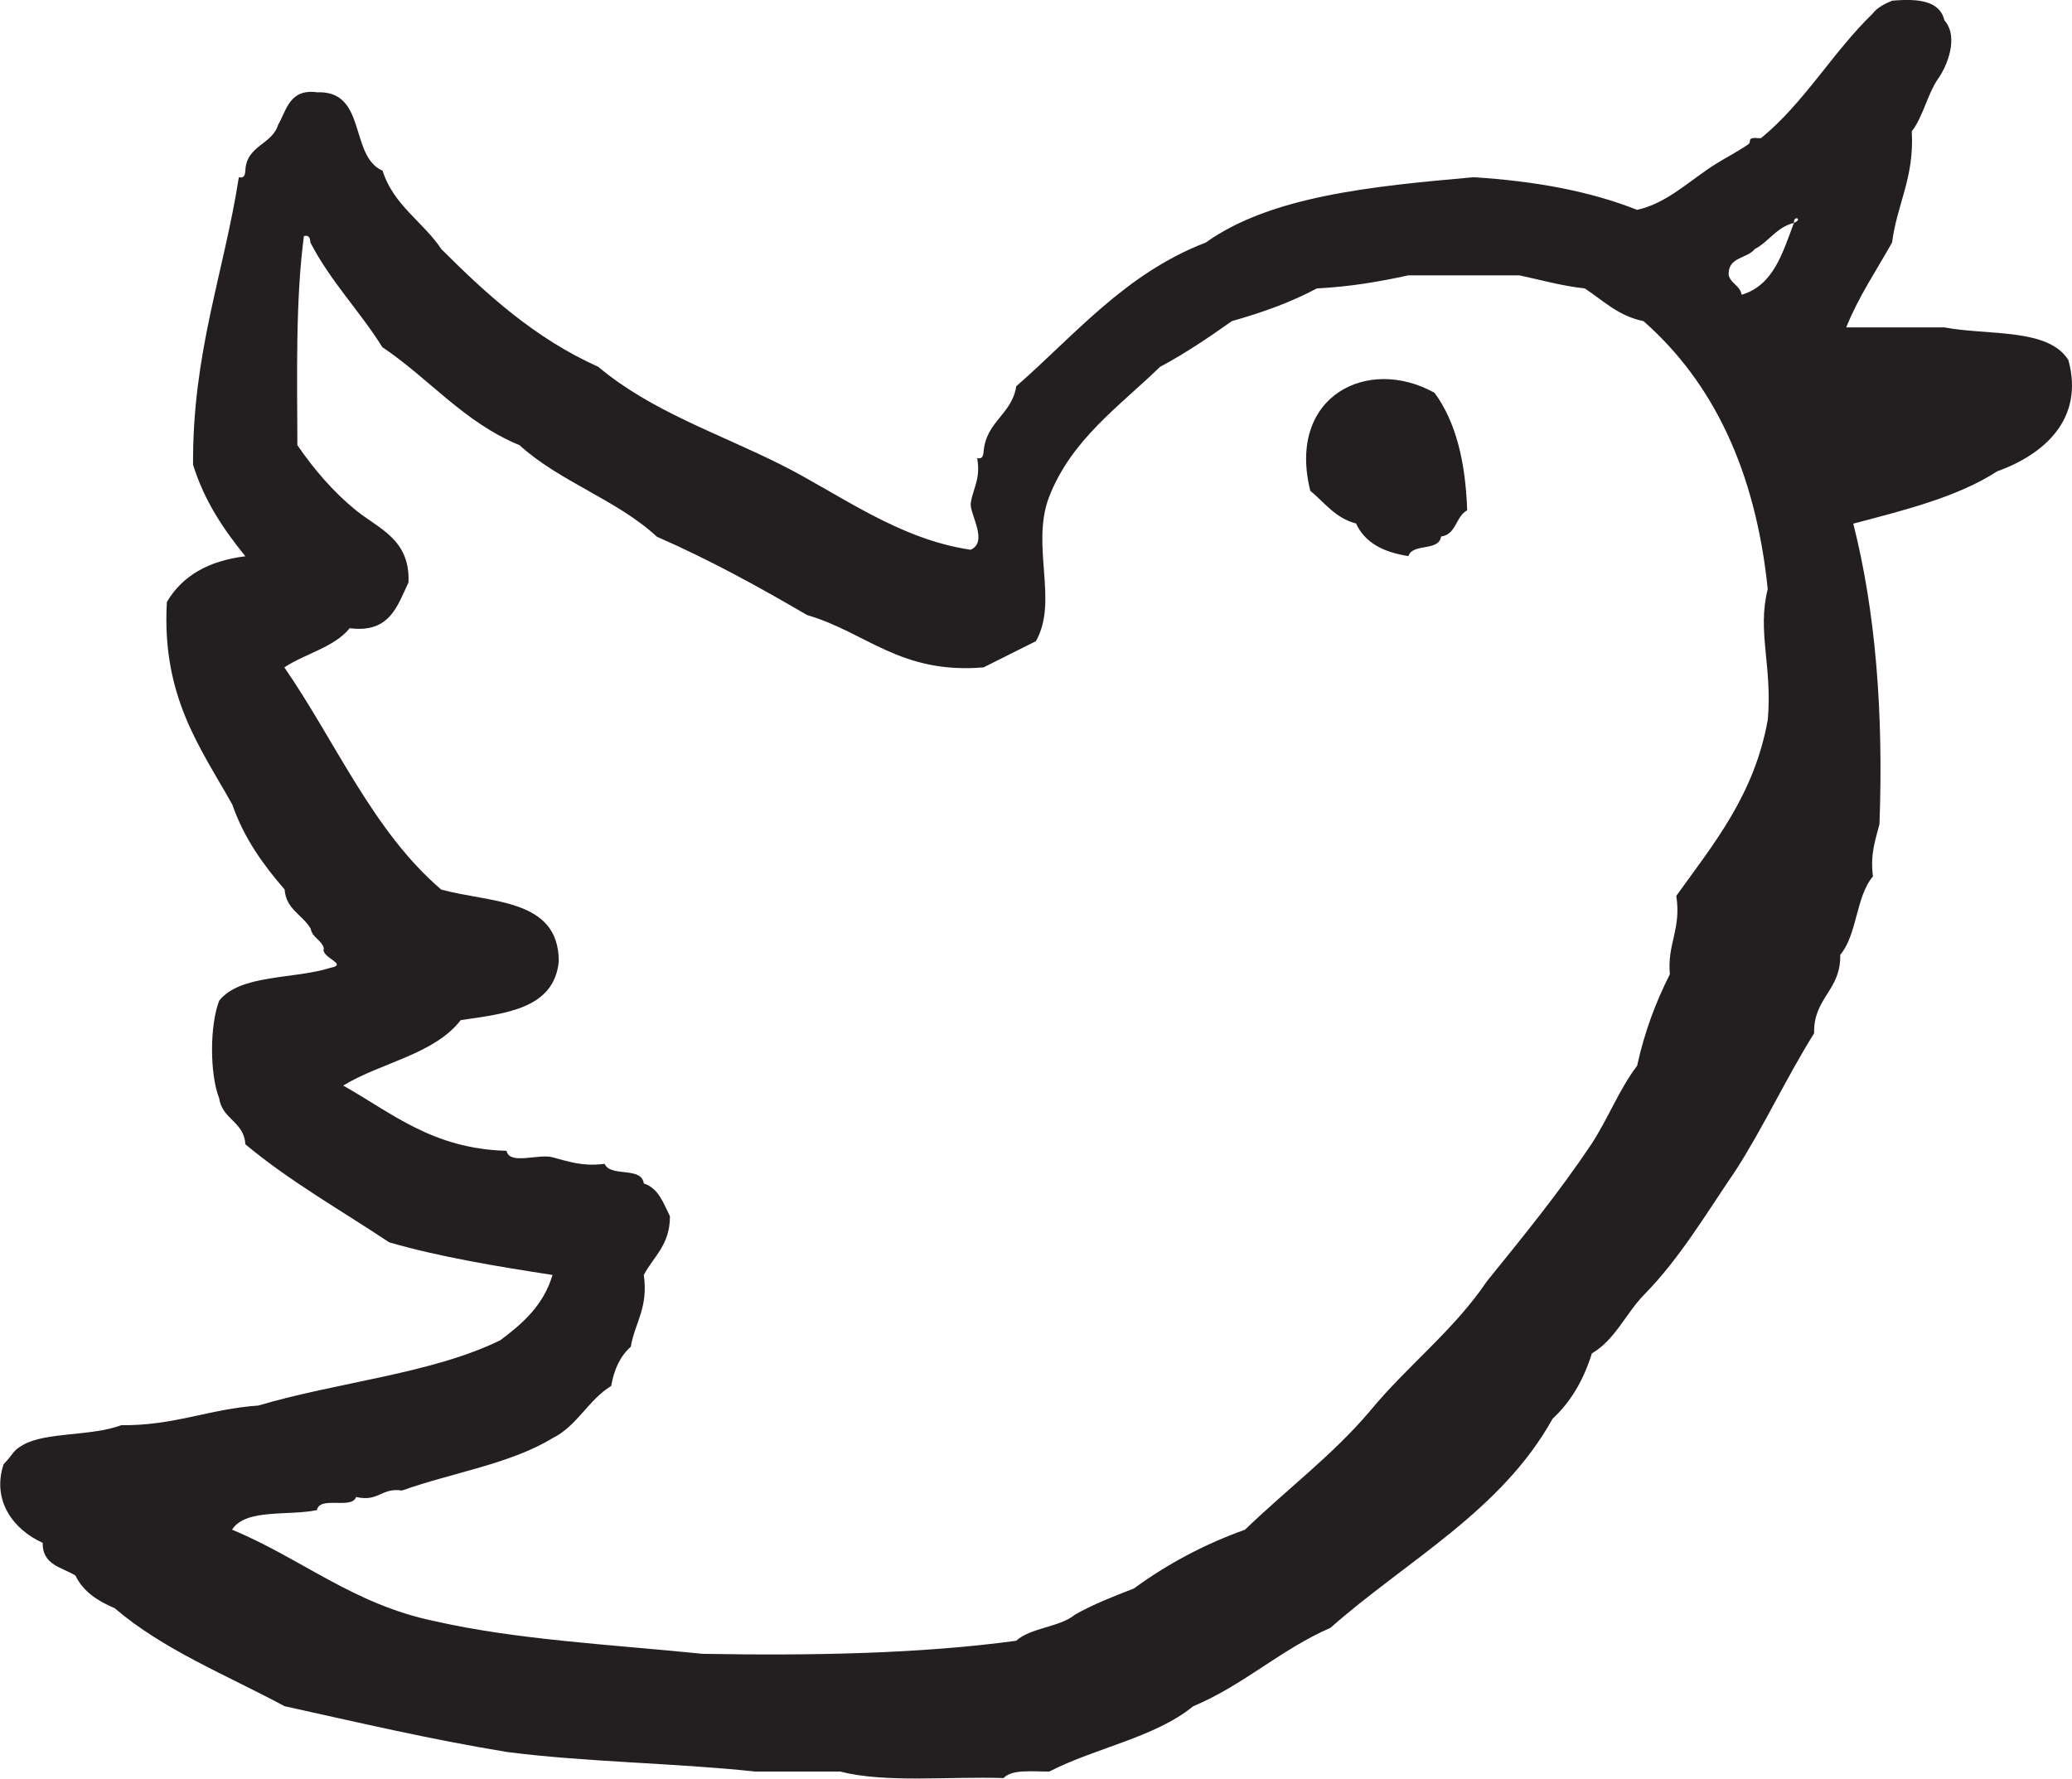
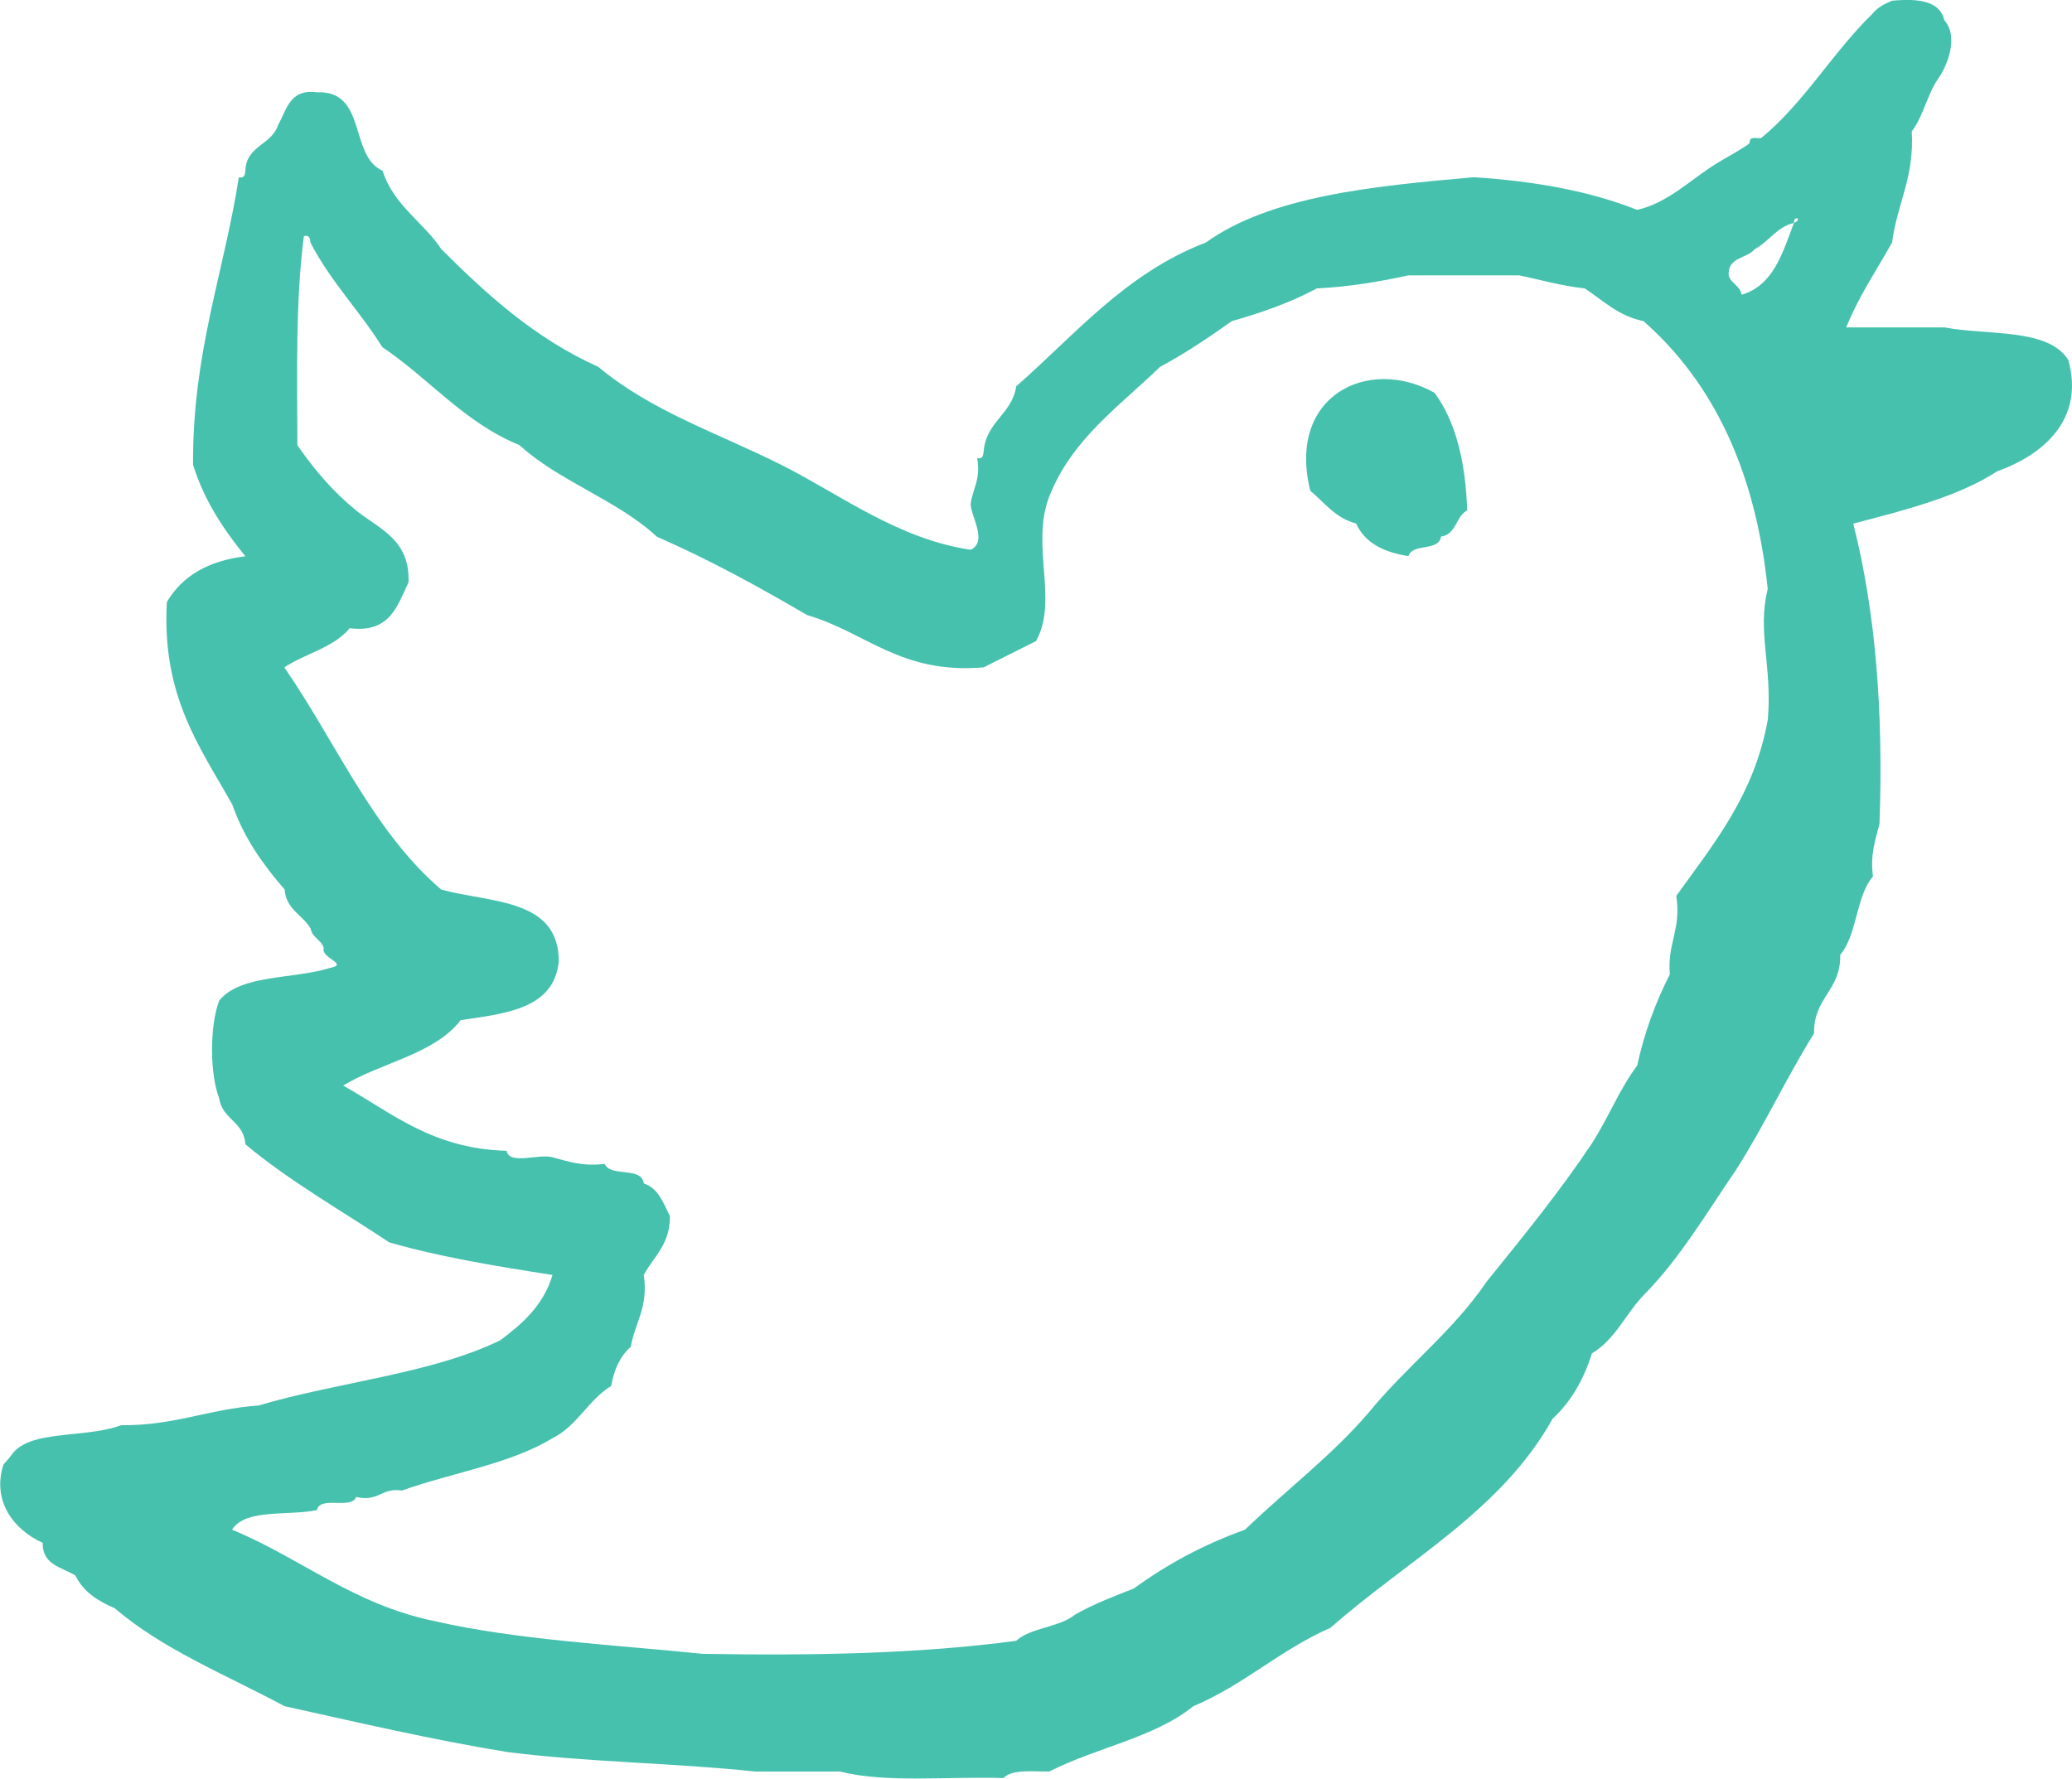
<svg xmlns="http://www.w3.org/2000/svg" version="1.1" id="Layer_1" x="0px" y="0px" width="23.494px" height="20.168px" viewBox="52.253 53.771 23.494 20.168" enable-background="new 52.253 53.771 23.494 20.168" xml:space="preserve">
  <g id="twitter">
    <g>
-       <path fill="#231F20" d="M75.706,57.855c-0.227-0.366-0.909-0.277-1.407-0.371h-1.112c0.142-0.353,0.343-0.646,0.52-0.963    c0.056-0.438,0.254-0.734,0.223-1.26c0.129-0.167,0.176-0.417,0.296-0.593c0.104-0.144,0.242-0.477,0.074-0.667    c-0.051-0.221-0.295-0.249-0.593-0.222c-0.088,0.036-0.169,0.079-0.222,0.148c-0.448,0.433-0.778,1.014-1.261,1.408    c-0.009,0.008-0.062,0-0.074,0c-0.087,0.005-0.033,0.046-0.075,0.074c-0.146,0.098-0.257,0.152-0.369,0.223    c-0.284,0.176-0.547,0.445-0.891,0.519c-0.529-0.211-1.156-0.326-1.852-0.37c-1.157,0.102-2.303,0.215-3.038,0.741    c-0.911,0.35-1.477,1.042-2.149,1.63c-0.049,0.32-0.342,0.398-0.37,0.741c-0.005,0.045-0.012,0.088-0.073,0.074    c0.043,0.241-0.051,0.345-0.074,0.519c-0.001,0.133,0.199,0.431,0,0.52c-0.822-0.12-1.485-0.63-2.149-0.964    c-0.718-0.36-1.468-0.604-2.074-1.111c-0.716-0.322-1.26-0.816-1.778-1.334c-0.208-0.312-0.542-0.496-0.667-0.89    c-0.379-0.164-0.175-0.912-0.741-0.889c-0.315-0.043-0.345,0.199-0.444,0.37c-0.07,0.227-0.361,0.232-0.371,0.519    c-0.004,0.046-0.011,0.088-0.074,0.075c-0.17,1.089-0.527,1.992-0.519,3.26c0.129,0.415,0.35,0.738,0.593,1.038    c-0.418,0.051-0.716,0.222-0.89,0.519c-0.06,1.073,0.378,1.647,0.742,2.297c0.134,0.384,0.352,0.685,0.593,0.963    c0.017,0.229,0.206,0.288,0.296,0.445c0.019,0.105,0.123,0.125,0.149,0.223c-0.04,0.105,0.289,0.18,0.073,0.221    c-0.413,0.131-1.016,0.07-1.259,0.371c-0.109,0.279-0.109,0.833,0,1.111c0.034,0.237,0.282,0.262,0.296,0.519    c0.499,0.417,1.082,0.747,1.631,1.112c0.574,0.166,1.211,0.271,1.852,0.37c-0.102,0.343-0.338,0.551-0.593,0.741    c-0.78,0.381-1.849,0.474-2.742,0.74c-0.555,0.038-0.956,0.23-1.556,0.223c-0.333,0.127-0.854,0.075-1.112,0.223    c-0.122,0.068-0.102,0.096-0.222,0.221c-0.134,0.412,0.111,0.74,0.444,0.89c-0.005,0.253,0.219,0.276,0.371,0.371    c0.089,0.183,0.254,0.29,0.445,0.37c0.544,0.468,1.268,0.759,1.927,1.112c0.83,0.183,1.648,0.376,2.52,0.519    c0.896,0.116,1.901,0.124,2.816,0.222h0.963c0.511,0.132,1.23,0.054,1.853,0.074c0.095-0.102,0.322-0.073,0.519-0.074    c0.522-0.269,1.196-0.385,1.631-0.74c0.574-0.241,0.989-0.642,1.557-0.89c0.866-0.765,1.937-1.324,2.519-2.372    c0.205-0.189,0.351-0.438,0.445-0.74c0.265-0.156,0.385-0.454,0.593-0.667c0.404-0.41,0.706-0.924,1.037-1.408    c0.319-0.496,0.576-1.054,0.89-1.556c-0.01-0.405,0.306-0.484,0.296-0.89c0.193-0.226,0.177-0.662,0.371-0.889    c-0.033-0.255,0.029-0.415,0.074-0.594c0.047-1.281-0.047-2.422-0.297-3.407c0.588-0.155,1.181-0.302,1.631-0.593    C75.418,58.93,75.891,58.533,75.706,57.855z M72.298,61.931c-0.153,0.859-0.615,1.41-1.038,2.001    c0.059,0.379-0.104,0.538-0.073,0.889c-0.158,0.312-0.287,0.652-0.371,1.037c-0.203,0.267-0.332,0.606-0.519,0.89    c-0.366,0.548-0.777,1.051-1.186,1.557c-0.378,0.56-0.912,0.965-1.334,1.481c-0.42,0.493-0.942,0.885-1.407,1.334    c-0.474,0.17-0.89,0.396-1.26,0.667c-0.232,0.09-0.463,0.18-0.667,0.296c-0.177,0.146-0.499,0.145-0.668,0.297    c-1.086,0.147-2.3,0.17-3.555,0.148c-1.031-0.105-2.115-0.159-3.039-0.371c-0.922-0.189-1.511-0.712-2.297-1.037    c0.153-0.242,0.634-0.154,0.963-0.222c0.031-0.166,0.394-0.003,0.444-0.149c0.257,0.06,0.285-0.109,0.52-0.073    c0.563-0.201,1.23-0.302,1.705-0.593c0.282-0.138,0.406-0.434,0.667-0.593c0.033-0.189,0.104-0.341,0.222-0.444    c0.047-0.275,0.201-0.441,0.148-0.815c0.111-0.21,0.299-0.343,0.296-0.667c-0.074-0.147-0.128-0.316-0.296-0.371    c-0.026-0.196-0.377-0.067-0.444-0.222c-0.255,0.032-0.416-0.029-0.593-0.075c-0.154-0.043-0.487,0.092-0.519-0.073    c-0.842-0.023-1.3-0.43-1.853-0.74c0.431-0.262,1.032-0.353,1.333-0.742c0.516-0.076,1.058-0.129,1.112-0.666    c0-0.717-0.771-0.661-1.333-0.815c-0.773-0.66-1.194-1.672-1.779-2.52c0.238-0.157,0.564-0.226,0.741-0.444    c0.454,0.058,0.54-0.251,0.667-0.52c0.019-0.488-0.333-0.605-0.593-0.815c-0.259-0.21-0.475-0.462-0.667-0.741    c-0.003-0.818-0.021-1.652,0.074-2.372c0.063-0.014,0.07,0.029,0.074,0.074c0.227,0.441,0.559,0.775,0.815,1.186    c0.532,0.357,0.925,0.853,1.556,1.112c0.452,0.413,1.108,0.621,1.557,1.038c0.601,0.263,1.158,0.57,1.704,0.889    c0.669,0.194,1.056,0.673,2.001,0.593c0.198-0.098,0.394-0.199,0.593-0.297c0.258-0.456-0.059-1.079,0.147-1.63    c0.255-0.659,0.797-1.031,1.26-1.481c0.29-0.155,0.555-0.335,0.815-0.519c0.347-0.098,0.675-0.216,0.964-0.371    c0.376-0.019,0.713-0.077,1.037-0.148h1.26c0.244,0.052,0.475,0.119,0.74,0.148c0.209,0.137,0.38,0.313,0.666,0.371    c0.789,0.693,1.271,1.696,1.409,3.039C72.175,60.934,72.35,61.323,72.298,61.931z M72.594,56.299    c-0.129,0.34-0.23,0.707-0.593,0.815c-0.017-0.105-0.122-0.125-0.147-0.222c-0.012-0.209,0.209-0.186,0.296-0.296    C72.312,56.511,72.395,56.348,72.594,56.299C72.587,56.209,72.702,56.253,72.594,56.299z M67.11,59.337    c0.163,0.135,0.284,0.31,0.519,0.371c0.101,0.221,0.314,0.327,0.594,0.37c0.047-0.15,0.346-0.049,0.37-0.222    c0.174-0.023,0.166-0.229,0.296-0.297c-0.018-0.55-0.129-1.006-0.37-1.333C67.761,57.803,66.843,58.265,67.11,59.337z" />
+       <path fill="#46c1ae" d="M75.706,57.855c-0.227-0.366-0.909-0.277-1.407-0.371h-1.112c0.142-0.353,0.343-0.646,0.52-0.963    c0.056-0.438,0.254-0.734,0.223-1.26c0.129-0.167,0.176-0.417,0.296-0.593c0.104-0.144,0.242-0.477,0.074-0.667    c-0.051-0.221-0.295-0.249-0.593-0.222c-0.088,0.036-0.169,0.079-0.222,0.148c-0.448,0.433-0.778,1.014-1.261,1.408    c-0.009,0.008-0.062,0-0.074,0c-0.087,0.005-0.033,0.046-0.075,0.074c-0.146,0.098-0.257,0.152-0.369,0.223    c-0.284,0.176-0.547,0.445-0.891,0.519c-0.529-0.211-1.156-0.326-1.852-0.37c-1.157,0.102-2.303,0.215-3.038,0.741    c-0.911,0.35-1.477,1.042-2.149,1.63c-0.049,0.32-0.342,0.398-0.37,0.741c-0.005,0.045-0.012,0.088-0.073,0.074    c0.043,0.241-0.051,0.345-0.074,0.519c-0.001,0.133,0.199,0.431,0,0.52c-0.822-0.12-1.485-0.63-2.149-0.964    c-0.718-0.36-1.468-0.604-2.074-1.111c-0.716-0.322-1.26-0.816-1.778-1.334c-0.208-0.312-0.542-0.496-0.667-0.89    c-0.379-0.164-0.175-0.912-0.741-0.889c-0.315-0.043-0.345,0.199-0.444,0.37c-0.07,0.227-0.361,0.232-0.371,0.519    c-0.004,0.046-0.011,0.088-0.074,0.075c-0.17,1.089-0.527,1.992-0.519,3.26c0.129,0.415,0.35,0.738,0.593,1.038    c-0.418,0.051-0.716,0.222-0.89,0.519c-0.06,1.073,0.378,1.647,0.742,2.297c0.134,0.384,0.352,0.685,0.593,0.963    c0.017,0.229,0.206,0.288,0.296,0.445c0.019,0.105,0.123,0.125,0.149,0.223c-0.04,0.105,0.289,0.18,0.073,0.221    c-0.413,0.131-1.016,0.07-1.259,0.371c-0.109,0.279-0.109,0.833,0,1.111c0.034,0.237,0.282,0.262,0.296,0.519    c0.499,0.417,1.082,0.747,1.631,1.112c0.574,0.166,1.211,0.271,1.852,0.37c-0.102,0.343-0.338,0.551-0.593,0.741    c-0.78,0.381-1.849,0.474-2.742,0.74c-0.555,0.038-0.956,0.23-1.556,0.223c-0.333,0.127-0.854,0.075-1.112,0.223    c-0.122,0.068-0.102,0.096-0.222,0.221c-0.134,0.412,0.111,0.74,0.444,0.89c-0.005,0.253,0.219,0.276,0.371,0.371    c0.089,0.183,0.254,0.29,0.445,0.37c0.544,0.468,1.268,0.759,1.927,1.112c0.83,0.183,1.648,0.376,2.52,0.519    c0.896,0.116,1.901,0.124,2.816,0.222h0.963c0.511,0.132,1.23,0.054,1.853,0.074c0.095-0.102,0.322-0.073,0.519-0.074    c0.522-0.269,1.196-0.385,1.631-0.74c0.574-0.241,0.989-0.642,1.557-0.89c0.866-0.765,1.937-1.324,2.519-2.372    c0.205-0.189,0.351-0.438,0.445-0.74c0.265-0.156,0.385-0.454,0.593-0.667c0.404-0.41,0.706-0.924,1.037-1.408    c0.319-0.496,0.576-1.054,0.89-1.556c-0.01-0.405,0.306-0.484,0.296-0.89c0.193-0.226,0.177-0.662,0.371-0.889    c-0.033-0.255,0.029-0.415,0.074-0.594c0.047-1.281-0.047-2.422-0.297-3.407c0.588-0.155,1.181-0.302,1.631-0.593    C75.418,58.93,75.891,58.533,75.706,57.855z M72.298,61.931c-0.153,0.859-0.615,1.41-1.038,2.001    c0.059,0.379-0.104,0.538-0.073,0.889c-0.158,0.312-0.287,0.652-0.371,1.037c-0.203,0.267-0.332,0.606-0.519,0.89    c-0.366,0.548-0.777,1.051-1.186,1.557c-0.378,0.56-0.912,0.965-1.334,1.481c-0.42,0.493-0.942,0.885-1.407,1.334    c-0.474,0.17-0.89,0.396-1.26,0.667c-0.232,0.09-0.463,0.18-0.667,0.296c-0.177,0.146-0.499,0.145-0.668,0.297    c-1.086,0.147-2.3,0.17-3.555,0.148c-1.031-0.105-2.115-0.159-3.039-0.371c-0.922-0.189-1.511-0.712-2.297-1.037    c0.153-0.242,0.634-0.154,0.963-0.222c0.031-0.166,0.394-0.003,0.444-0.149c0.257,0.06,0.285-0.109,0.52-0.073    c0.563-0.201,1.23-0.302,1.705-0.593c0.282-0.138,0.406-0.434,0.667-0.593c0.033-0.189,0.104-0.341,0.222-0.444    c0.047-0.275,0.201-0.441,0.148-0.815c0.111-0.21,0.299-0.343,0.296-0.667c-0.074-0.147-0.128-0.316-0.296-0.371    c-0.026-0.196-0.377-0.067-0.444-0.222c-0.255,0.032-0.416-0.029-0.593-0.075c-0.154-0.043-0.487,0.092-0.519-0.073    c-0.842-0.023-1.3-0.43-1.853-0.74c0.431-0.262,1.032-0.353,1.333-0.742c0.516-0.076,1.058-0.129,1.112-0.666    c0-0.717-0.771-0.661-1.333-0.815c-0.773-0.66-1.194-1.672-1.779-2.52c0.238-0.157,0.564-0.226,0.741-0.444    c0.454,0.058,0.54-0.251,0.667-0.52c0.019-0.488-0.333-0.605-0.593-0.815c-0.259-0.21-0.475-0.462-0.667-0.741    c-0.003-0.818-0.021-1.652,0.074-2.372c0.063-0.014,0.07,0.029,0.074,0.074c0.227,0.441,0.559,0.775,0.815,1.186    c0.532,0.357,0.925,0.853,1.556,1.112c0.452,0.413,1.108,0.621,1.557,1.038c0.601,0.263,1.158,0.57,1.704,0.889    c0.669,0.194,1.056,0.673,2.001,0.593c0.198-0.098,0.394-0.199,0.593-0.297c0.258-0.456-0.059-1.079,0.147-1.63    c0.255-0.659,0.797-1.031,1.26-1.481c0.29-0.155,0.555-0.335,0.815-0.519c0.347-0.098,0.675-0.216,0.964-0.371    c0.376-0.019,0.713-0.077,1.037-0.148h1.26c0.244,0.052,0.475,0.119,0.74,0.148c0.209,0.137,0.38,0.313,0.666,0.371    c0.789,0.693,1.271,1.696,1.409,3.039C72.175,60.934,72.35,61.323,72.298,61.931z M72.594,56.299    c-0.129,0.34-0.23,0.707-0.593,0.815c-0.017-0.105-0.122-0.125-0.147-0.222c-0.012-0.209,0.209-0.186,0.296-0.296    C72.312,56.511,72.395,56.348,72.594,56.299C72.587,56.209,72.702,56.253,72.594,56.299z M67.11,59.337    c0.163,0.135,0.284,0.31,0.519,0.371c0.101,0.221,0.314,0.327,0.594,0.37c0.047-0.15,0.346-0.049,0.37-0.222    c0.174-0.023,0.166-0.229,0.296-0.297c-0.018-0.55-0.129-1.006-0.37-1.333C67.761,57.803,66.843,58.265,67.11,59.337z" />
    </g>
  </g>
</svg>
